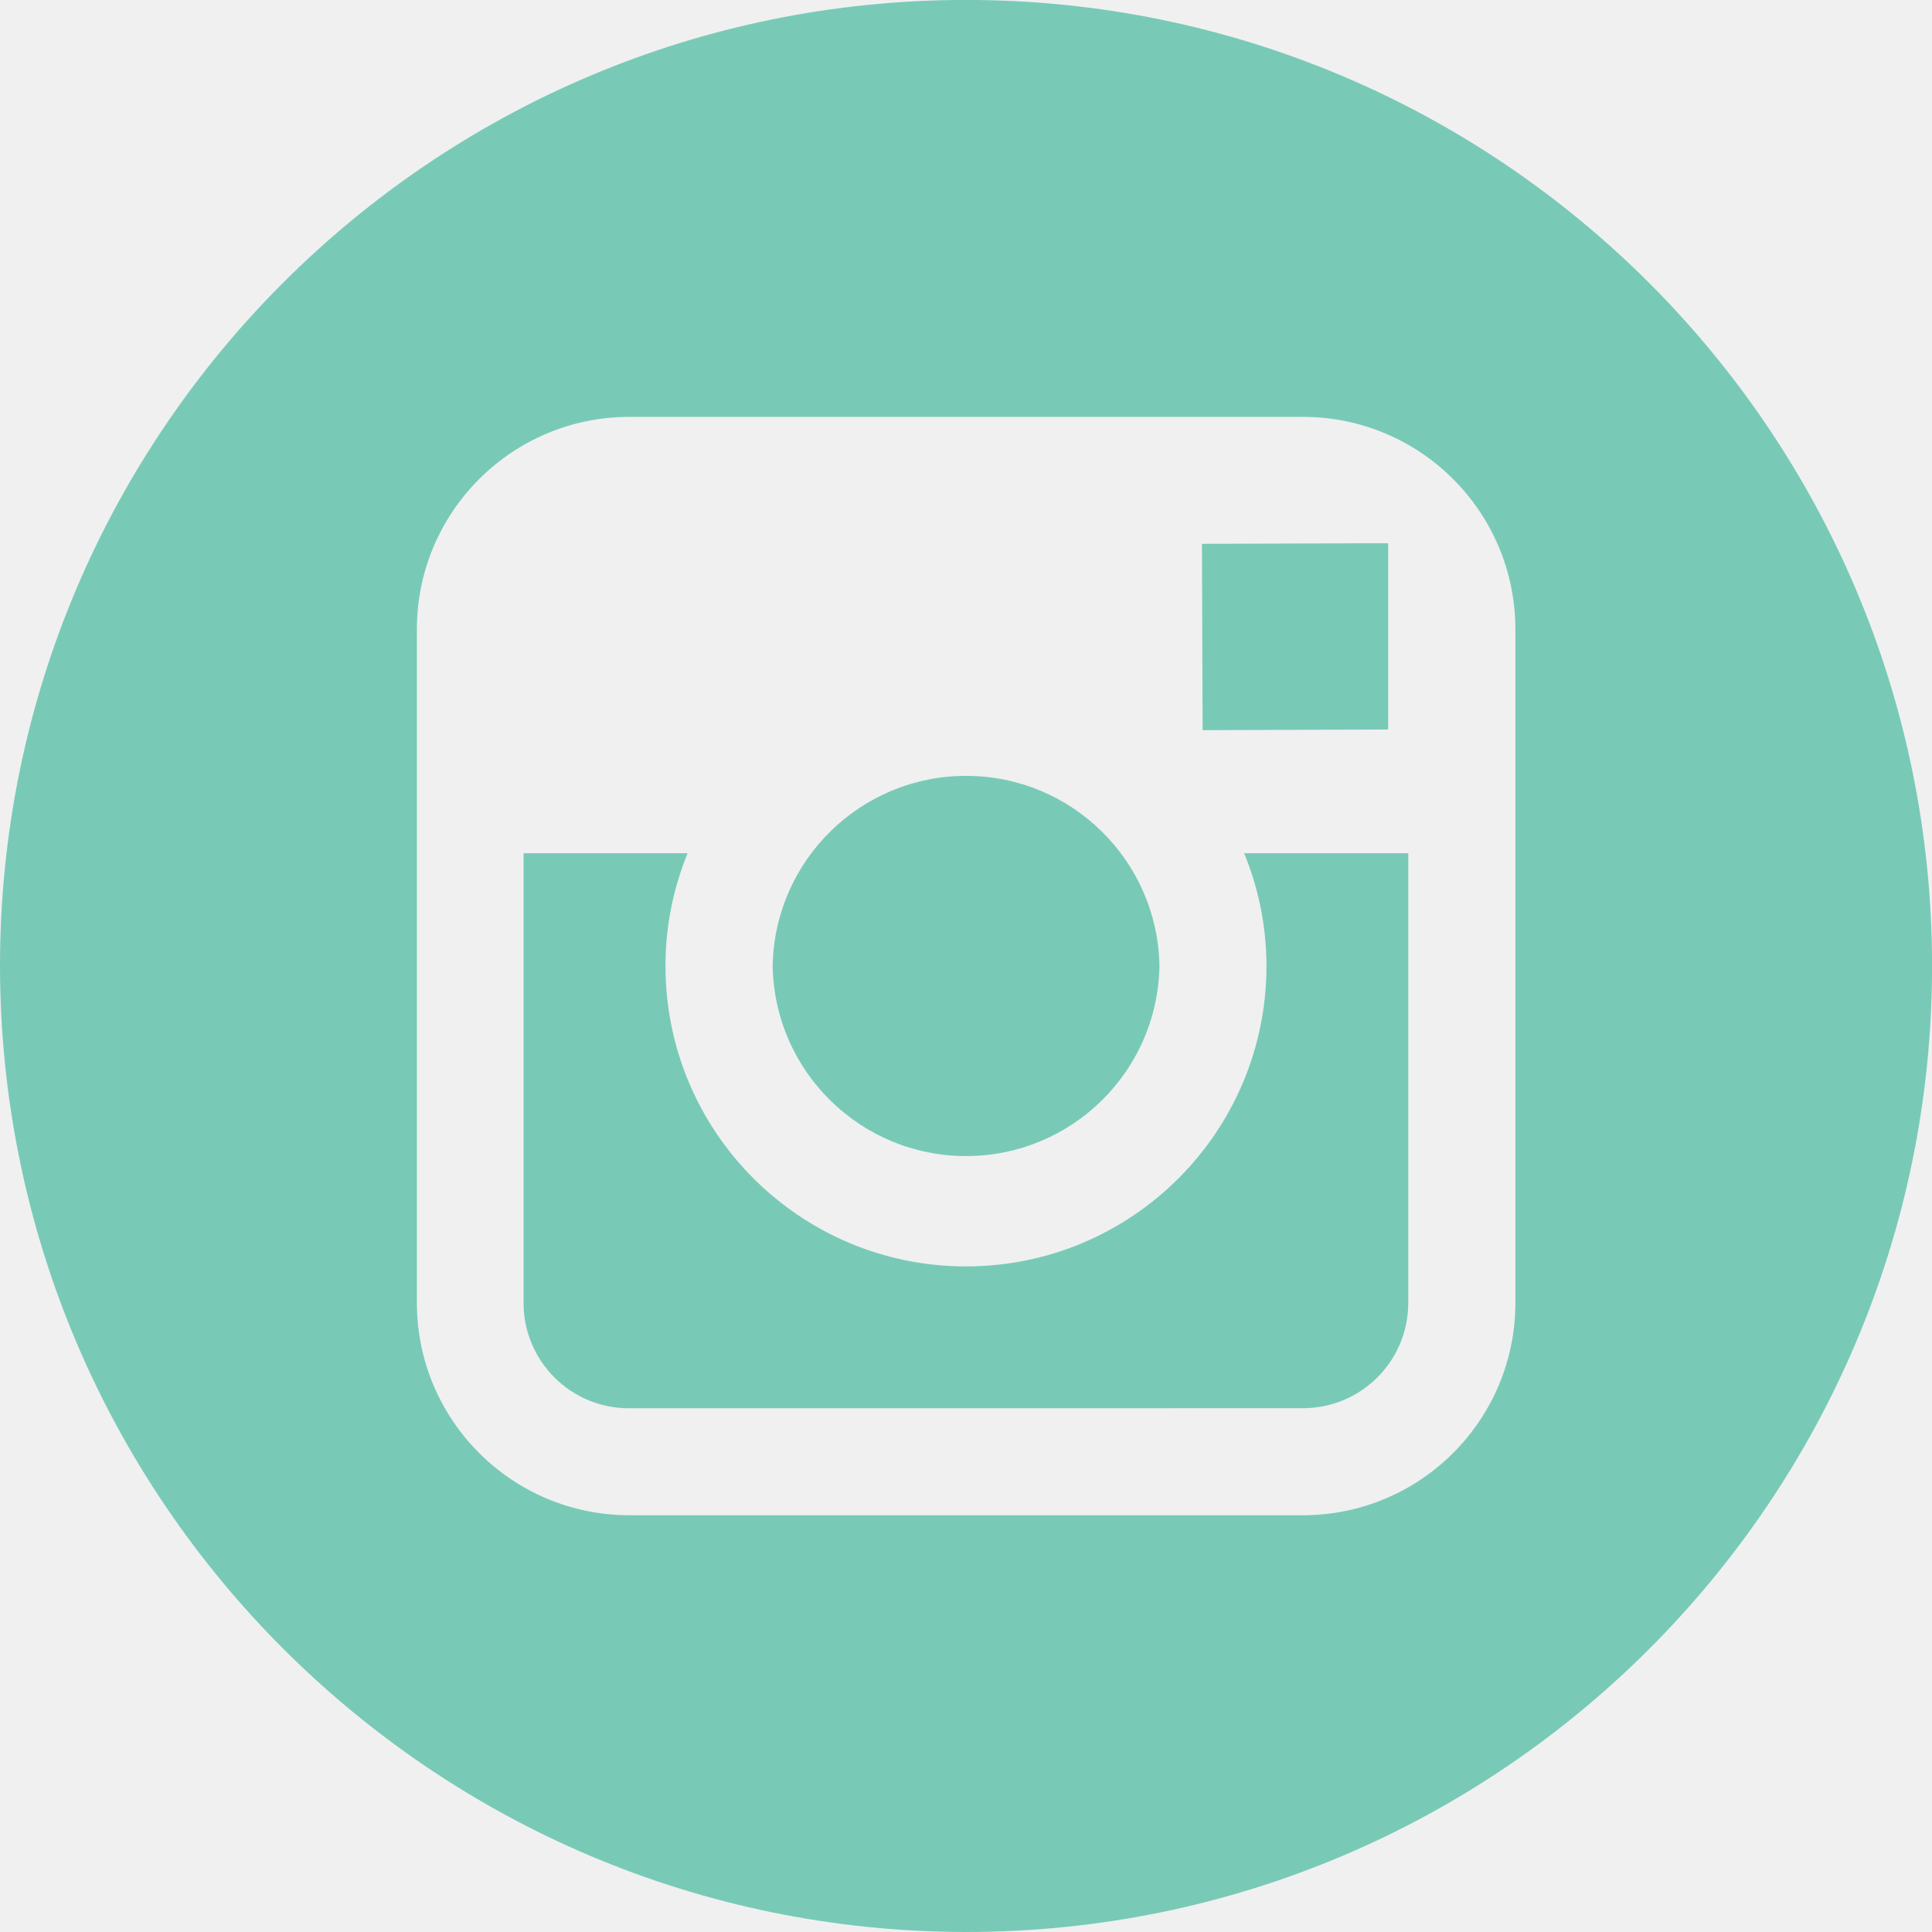
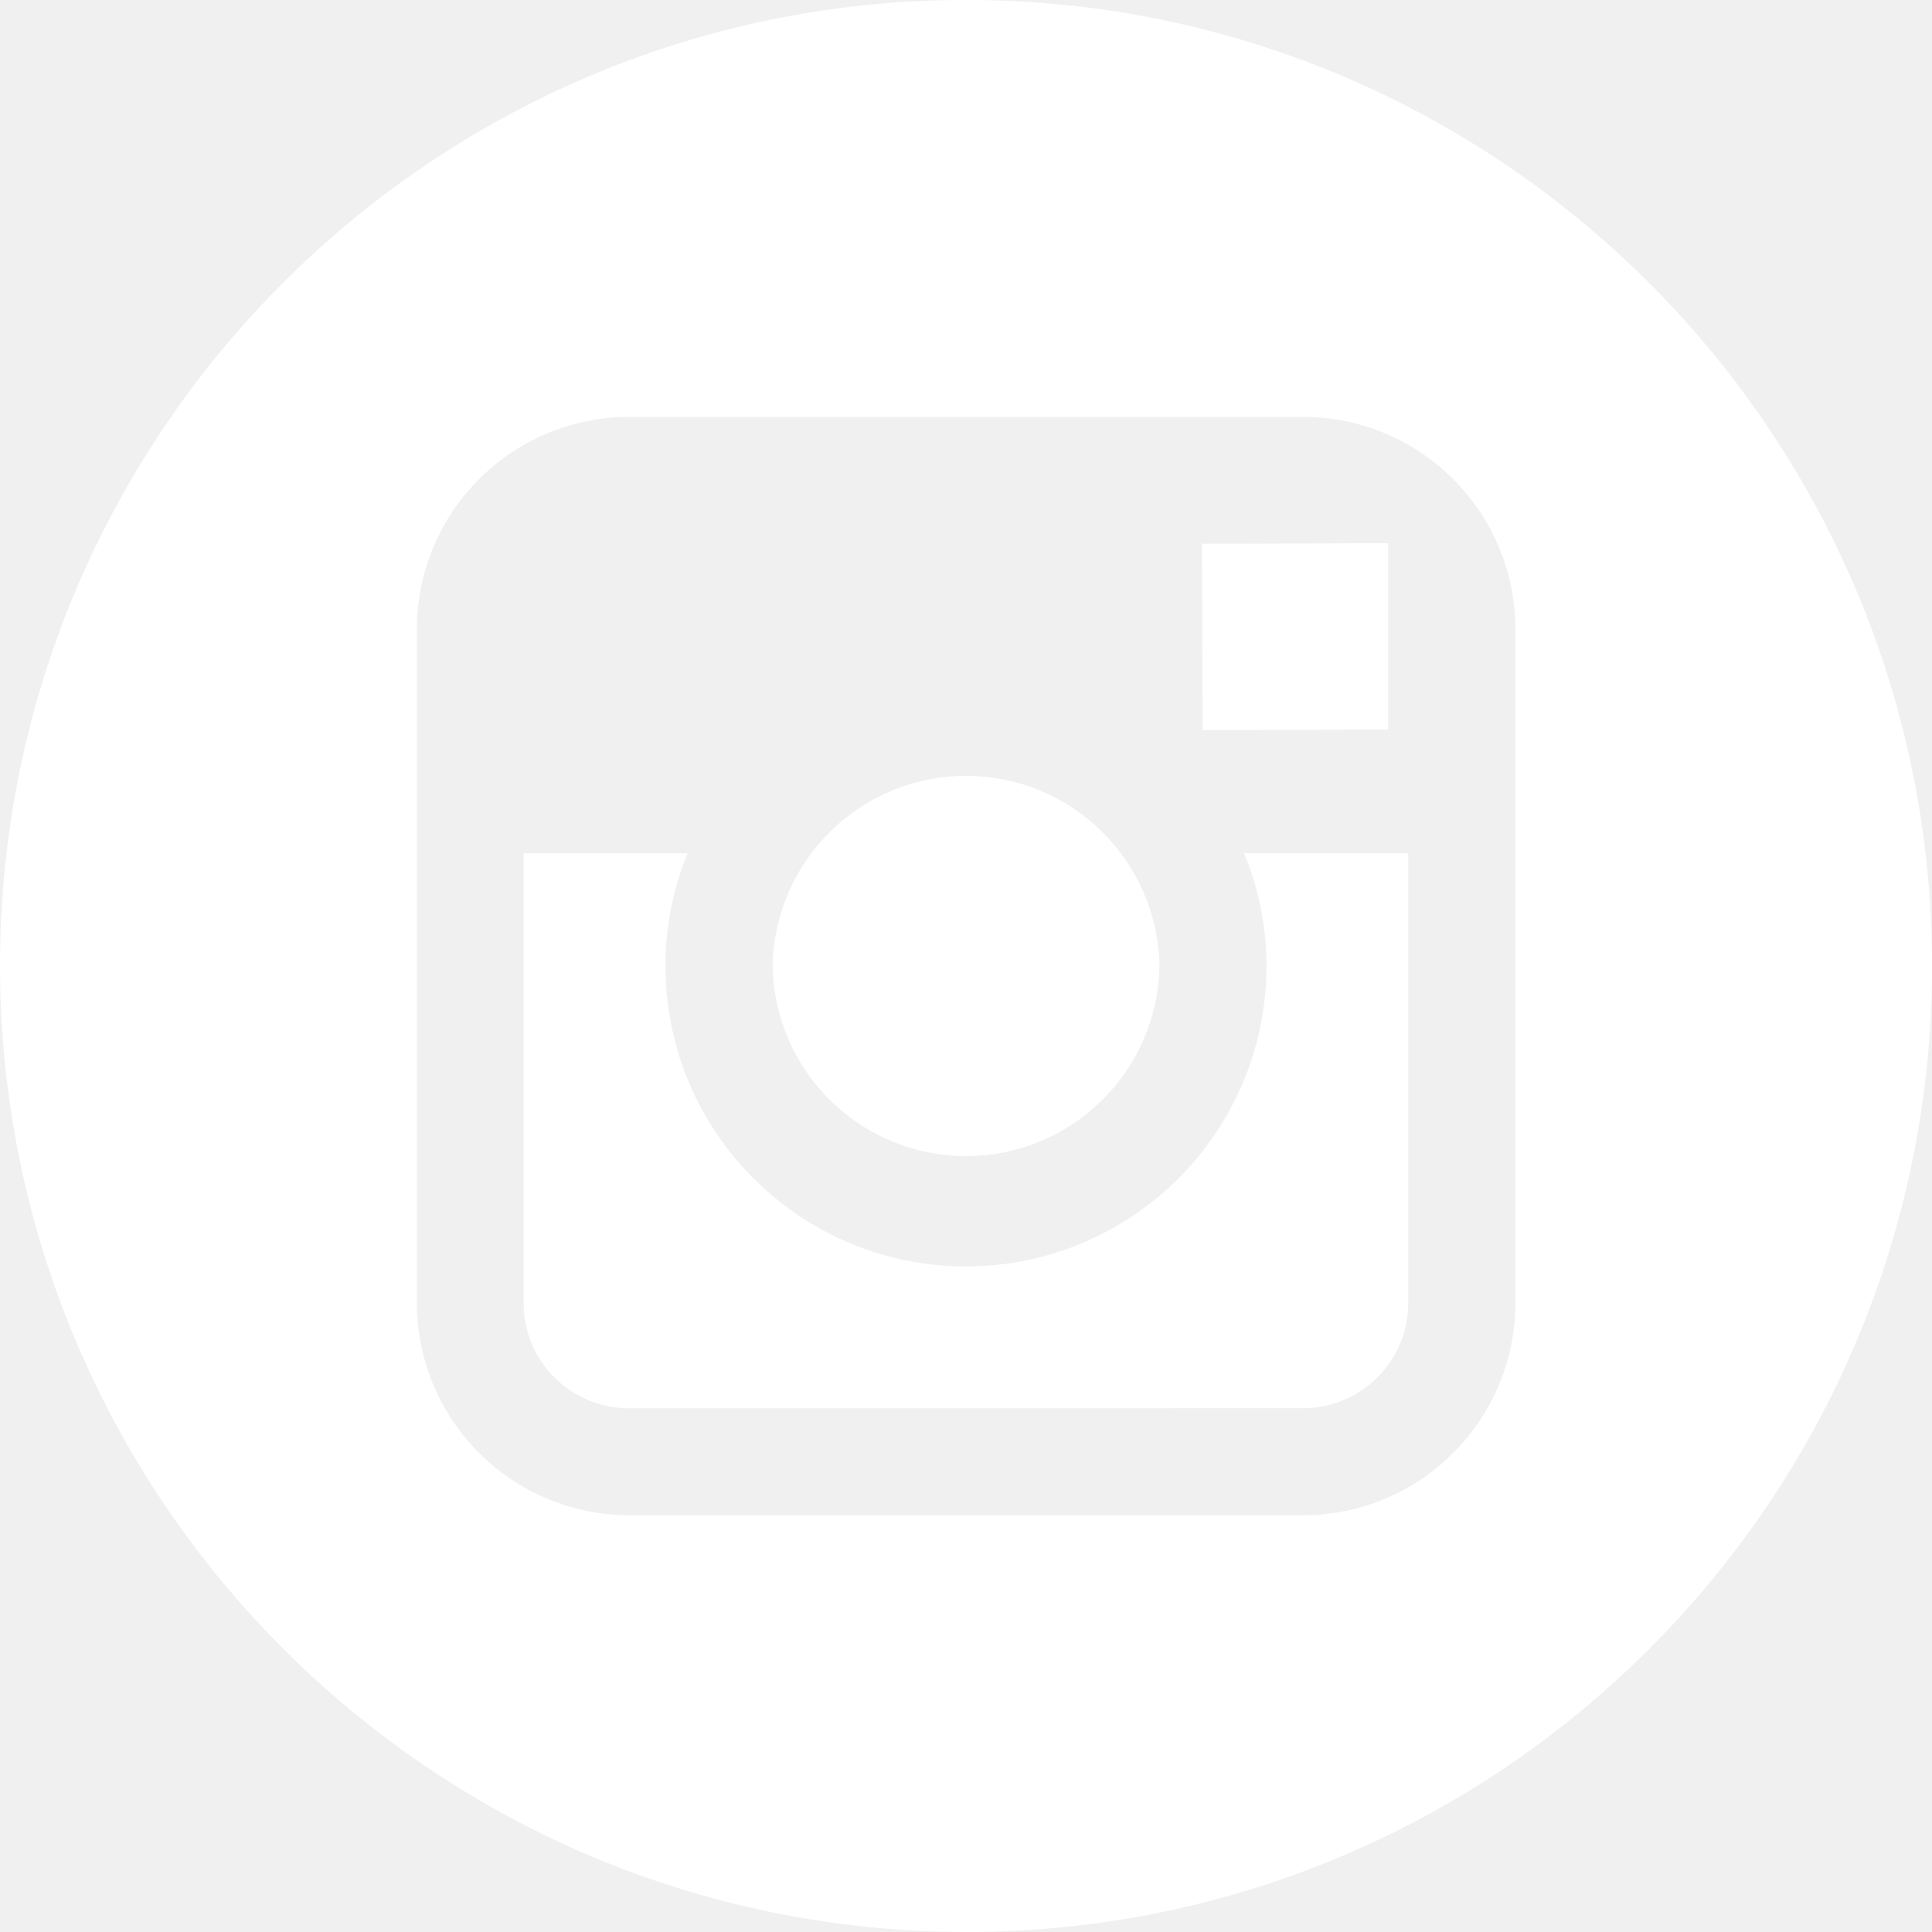
<svg xmlns="http://www.w3.org/2000/svg" id="_3" data-name="#3" width="33.831" height="33.831" viewBox="0 0 33.831 33.831">
  <defs>
    <clipPath id="clip-path">
-       <path id="icon_Color" data-name="icon Color" d="M0,16.915A16.916,16.916,0,1,1,16.915,33.831,16.934,16.934,0,0,1,0,16.915Zm7.3-5.9v11.8a3.721,3.721,0,0,0,3.718,3.718h11.8a3.721,3.721,0,0,0,3.718-3.718v-11.8A3.721,3.721,0,0,0,22.817,7.3h-11.8A3.721,3.721,0,0,0,7.3,11.014ZM11.013,24.66a1.844,1.844,0,0,1-1.845-1.841V14.941h2.873a5.2,5.2,0,0,0-.388,1.973,5.262,5.262,0,1,0,10.524,0,5.2,5.2,0,0,0-.391-1.973H24.66v7.877a1.844,1.844,0,0,1-1.845,1.841Zm2.517-7.745a3.387,3.387,0,0,1,6.773,0,3.387,3.387,0,0,1-6.773,0Zm7.517-7.392,2.838-.01.423,0v3.261l-3.249.012Z" fill="#78cab7" />
+       <path id="icon_Color" data-name="icon Color" d="M0,16.915A16.916,16.916,0,1,1,16.915,33.831,16.934,16.934,0,0,1,0,16.915Zm7.3-5.9v11.8a3.721,3.721,0,0,0,3.718,3.718h11.8a3.721,3.721,0,0,0,3.718-3.718v-11.8A3.721,3.721,0,0,0,22.817,7.3h-11.8A3.721,3.721,0,0,0,7.3,11.014ZM11.013,24.66a1.844,1.844,0,0,1-1.845-1.841V14.941h2.873a5.2,5.2,0,0,0-.388,1.973,5.262,5.262,0,1,0,10.524,0,5.2,5.2,0,0,0-.391-1.973H24.66v7.877a1.844,1.844,0,0,1-1.845,1.841Zm2.517-7.745a3.387,3.387,0,0,1,6.773,0,3.387,3.387,0,0,1-6.773,0Zm7.517-7.392,2.838-.01.423,0v3.261l-3.249.012Z" fill="#fff" />
    </clipPath>
  </defs>
-   <path id="icon_Color-2" data-name="icon Color" d="M0,16.915A16.916,16.916,0,1,1,16.915,33.831,16.934,16.934,0,0,1,0,16.915Zm7.3-5.9v11.8a3.721,3.721,0,0,0,3.718,3.718h11.8a3.721,3.721,0,0,0,3.718-3.718v-11.8A3.721,3.721,0,0,0,22.817,7.3h-11.8A3.721,3.721,0,0,0,7.3,11.014ZM11.013,24.66a1.844,1.844,0,0,1-1.845-1.841V14.941h2.873a5.2,5.2,0,0,0-.388,1.973,5.262,5.262,0,1,0,10.524,0,5.2,5.2,0,0,0-.391-1.973H24.66v7.877a1.844,1.844,0,0,1-1.845,1.841Zm2.517-7.745a3.387,3.387,0,0,1,6.773,0,3.387,3.387,0,0,1-6.773,0Zm7.517-7.392,2.838-.01.423,0v3.261l-3.249.012Z" transform="translate(0)" fill="#78cab7" />
+   <path id="icon_Color-2" data-name="icon Color" d="M0,16.915A16.916,16.916,0,1,1,16.915,33.831,16.934,16.934,0,0,1,0,16.915Zm7.3-5.9v11.8a3.721,3.721,0,0,0,3.718,3.718h11.8a3.721,3.721,0,0,0,3.718-3.718v-11.8A3.721,3.721,0,0,0,22.817,7.3h-11.8A3.721,3.721,0,0,0,7.3,11.014ZM11.013,24.66a1.844,1.844,0,0,1-1.845-1.841V14.941h2.873a5.2,5.2,0,0,0-.388,1.973,5.262,5.262,0,1,0,10.524,0,5.2,5.2,0,0,0-.391-1.973H24.66v7.877a1.844,1.844,0,0,1-1.845,1.841Zm2.517-7.745a3.387,3.387,0,0,1,6.773,0,3.387,3.387,0,0,1-6.773,0Zm7.517-7.392,2.838-.01.423,0v3.261l-3.249.012Z" transform="translate(0)" fill="#fff" />
</svg>
